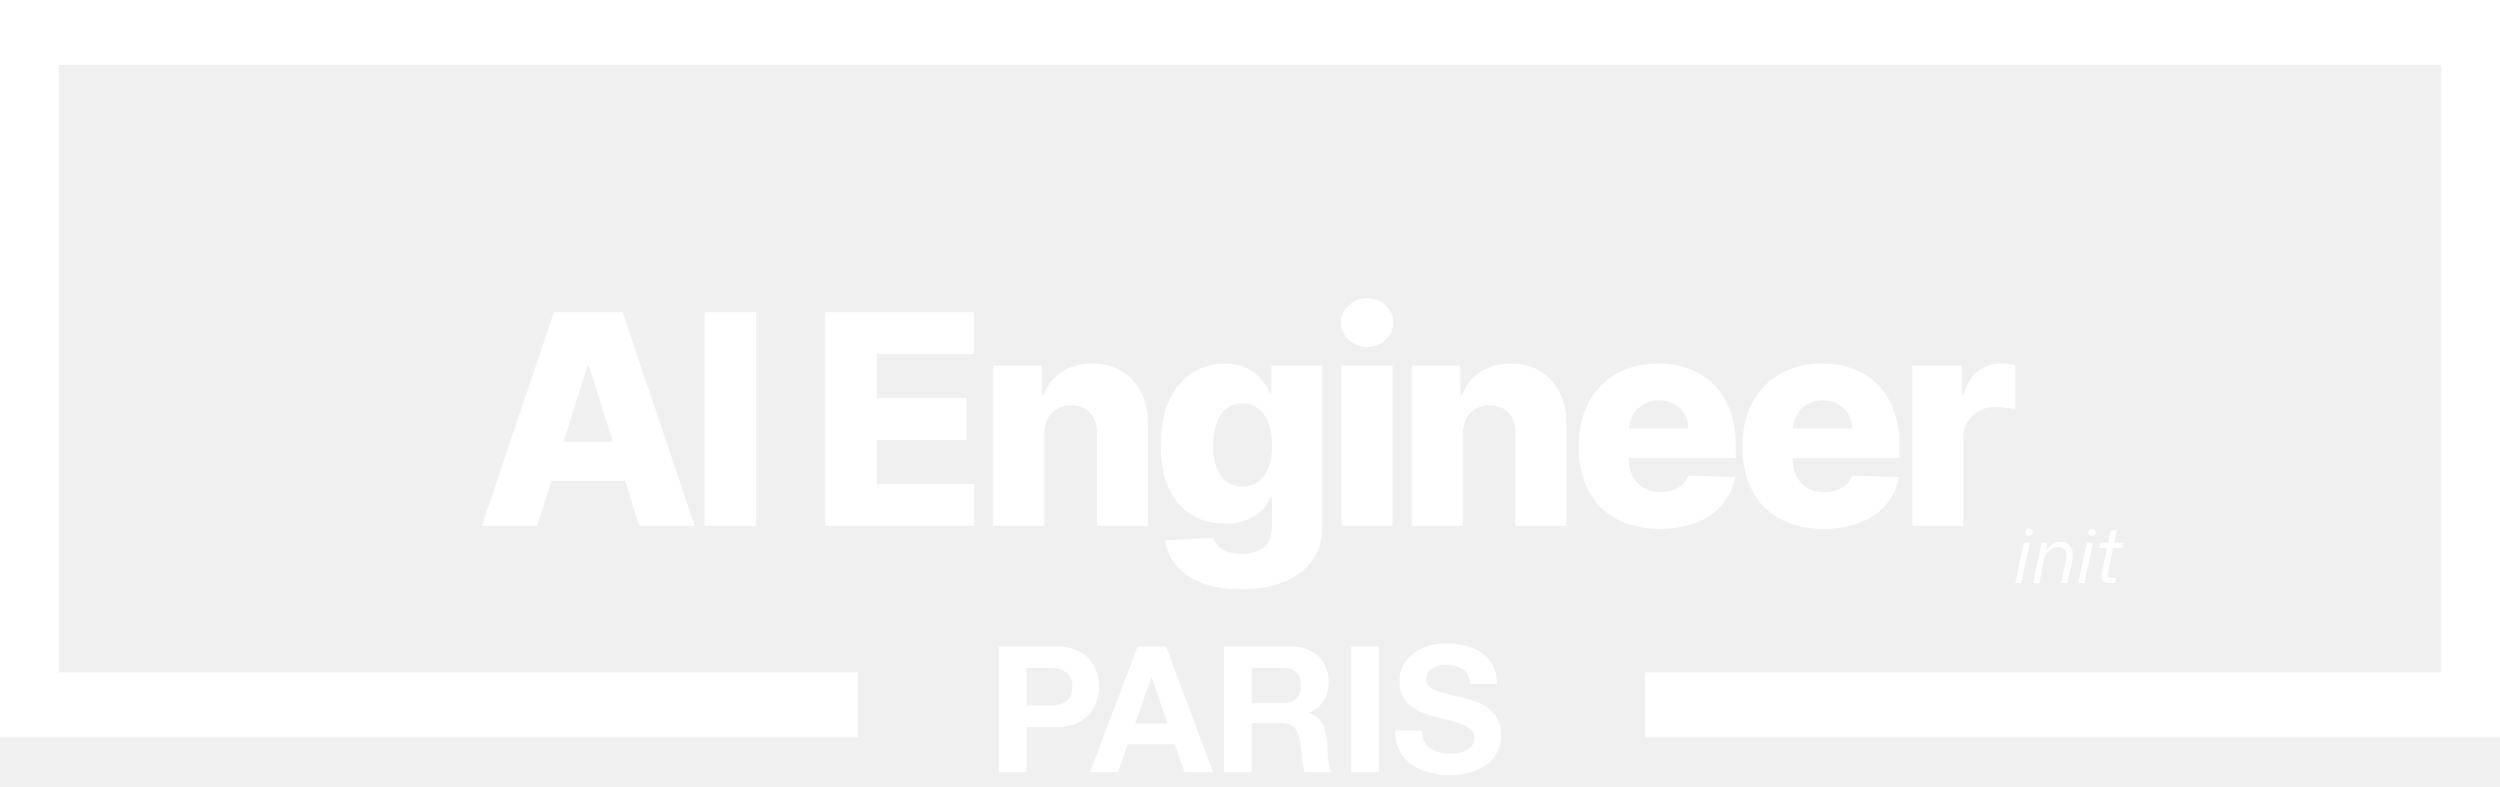
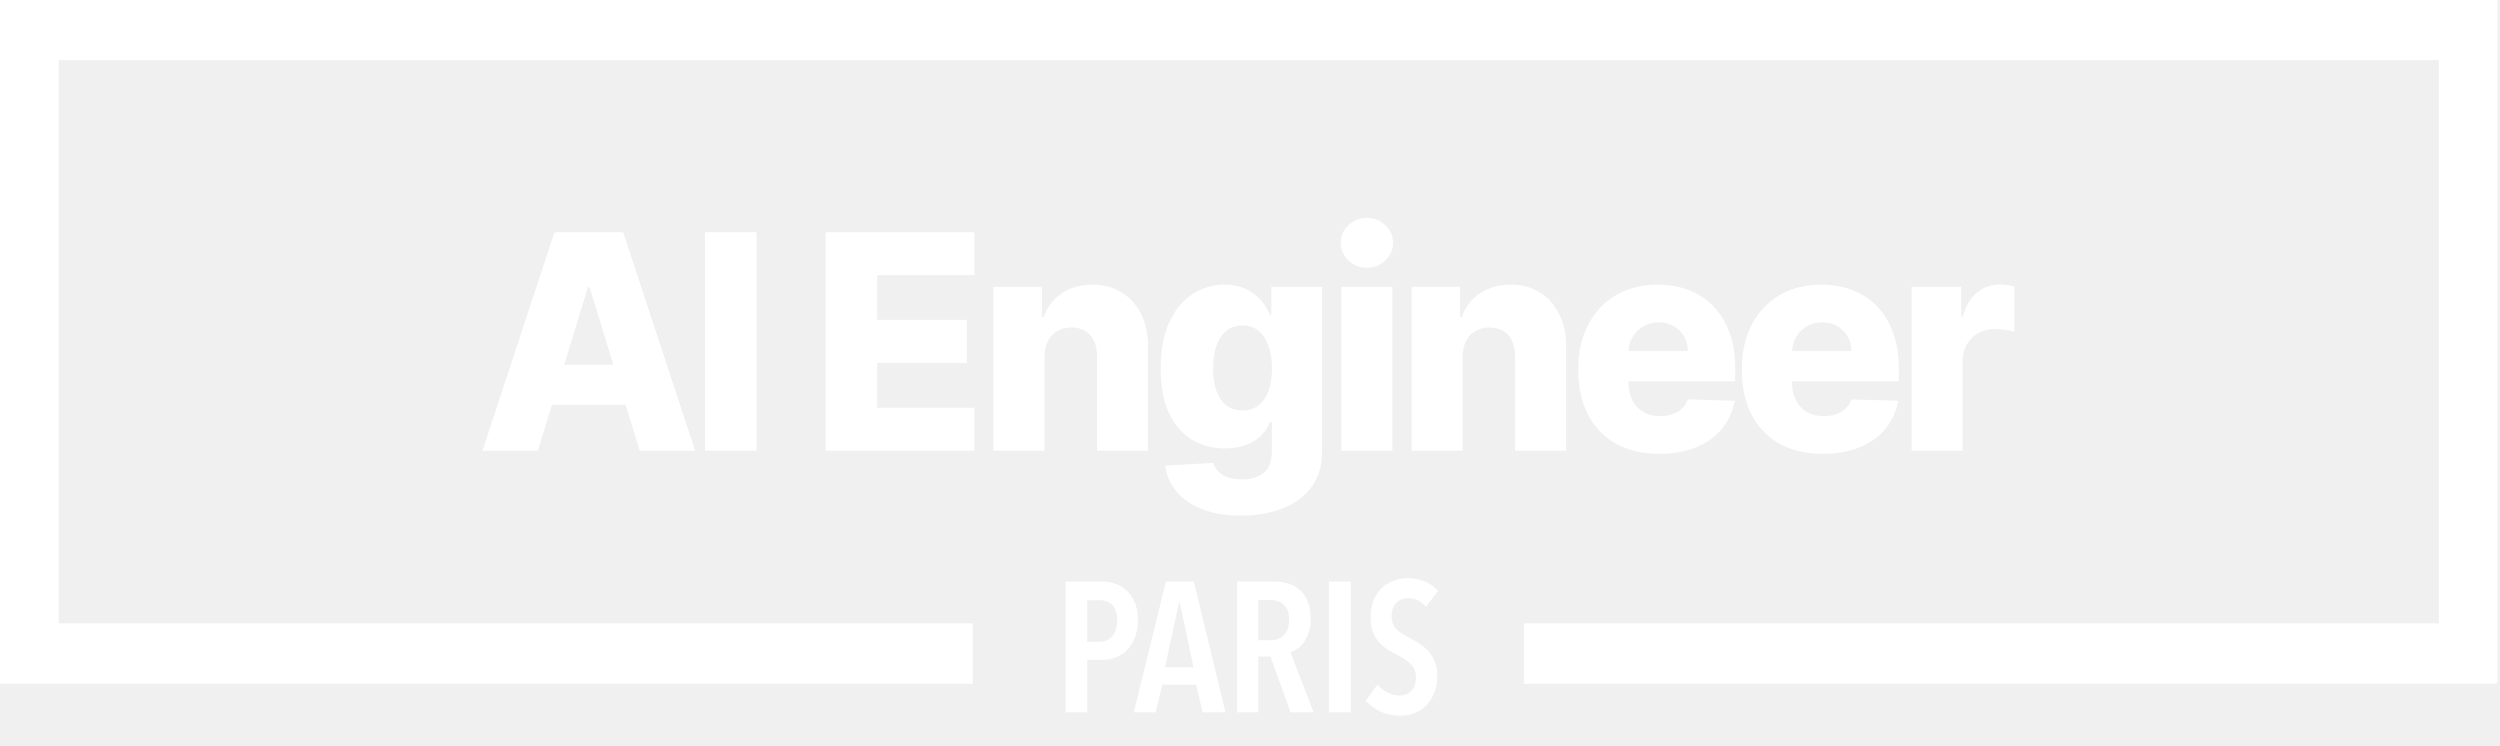
- <svg xmlns="http://www.w3.org/2000/svg" width="124" height="39" viewBox="0 0 124 39" fill="none">
-   <path d="M26.649 26.082H23.897L27.472 15.485H30.882L34.457 26.082H31.705L29.216 18.155H29.133L26.649 26.082ZM26.282 21.911H32.036V23.857H26.282V21.911Z" fill="white" />
-   <path d="M37.504 15.485V26.082H34.943V15.485H37.504Z" fill="white" />
-   <path d="M40.931 26.082V15.485H48.32V17.565H43.492V19.738H47.942V21.824H43.492V24.002H48.32V26.082H40.931Z" fill="white" />
-   <path d="M51.799 21.549V26.082H49.269V18.134H51.675V19.593H51.763C51.938 19.107 52.239 18.726 52.663 18.45C53.087 18.171 53.593 18.031 54.179 18.031C54.738 18.031 55.222 18.157 55.633 18.409C56.047 18.657 56.368 19.005 56.595 19.454C56.827 19.899 56.94 20.42 56.937 21.016V26.082H54.407V21.513C54.41 21.072 54.298 20.727 54.07 20.478C53.846 20.23 53.534 20.106 53.134 20.106C52.868 20.106 52.633 20.164 52.43 20.282C52.23 20.395 52.075 20.559 51.964 20.773C51.857 20.987 51.802 21.246 51.799 21.549Z" fill="white" />
-   <path d="M61.553 29.228C60.797 29.228 60.15 29.123 59.612 28.913C59.074 28.702 58.651 28.414 58.344 28.048C58.038 27.683 57.853 27.269 57.791 26.806L60.187 26.672C60.231 26.834 60.314 26.976 60.435 27.096C60.559 27.217 60.72 27.31 60.916 27.376C61.116 27.441 61.351 27.474 61.62 27.474C62.044 27.474 62.394 27.371 62.67 27.163C62.95 26.96 63.09 26.603 63.09 26.092V24.695H63.002C62.901 24.94 62.75 25.159 62.546 25.352C62.343 25.546 62.089 25.698 61.785 25.808C61.485 25.918 61.14 25.974 60.751 25.974C60.171 25.974 59.64 25.839 59.157 25.57C58.677 25.297 58.293 24.876 58.003 24.307C57.717 23.735 57.574 22.998 57.574 22.098C57.574 21.17 57.722 20.406 58.019 19.806C58.315 19.202 58.703 18.755 59.183 18.465C59.666 18.176 60.185 18.031 60.74 18.031C61.158 18.031 61.515 18.103 61.811 18.248C62.111 18.39 62.358 18.572 62.551 18.797C62.744 19.021 62.891 19.254 62.991 19.495H63.063V18.134H65.584V26.113C65.584 26.786 65.414 27.353 65.076 27.816C64.738 28.278 64.266 28.628 63.659 28.866C63.051 29.107 62.349 29.228 61.553 29.228ZM61.63 24.131C61.937 24.131 62.2 24.05 62.417 23.888C62.634 23.726 62.801 23.493 62.919 23.19C63.036 22.886 63.095 22.522 63.095 22.098C63.095 21.667 63.036 21.296 62.919 20.985C62.805 20.671 62.638 20.43 62.417 20.261C62.2 20.092 61.937 20.007 61.63 20.007C61.316 20.007 61.051 20.094 60.833 20.266C60.616 20.439 60.45 20.682 60.337 20.996C60.226 21.306 60.171 21.674 60.171 22.098C60.171 22.522 60.228 22.886 60.342 23.19C60.456 23.493 60.62 23.726 60.833 23.888C61.051 24.05 61.316 24.131 61.63 24.131Z" fill="white" />
-   <path d="M66.541 26.082V18.134H69.071V26.082H66.541ZM67.809 17.208C67.453 17.208 67.148 17.091 66.893 16.856C66.638 16.618 66.51 16.332 66.51 15.997C66.51 15.666 66.638 15.383 66.893 15.149C67.148 14.911 67.453 14.791 67.809 14.791C68.167 14.791 68.473 14.911 68.725 15.149C68.98 15.383 69.108 15.666 69.108 15.997C69.108 16.332 68.98 16.618 68.725 16.856C68.473 17.091 68.167 17.208 67.809 17.208Z" fill="white" />
-   <path d="M72.556 21.549V26.082H70.026V18.134H72.432V19.593H72.52C72.696 19.107 72.996 18.726 73.42 18.45C73.845 18.171 74.35 18.031 74.936 18.031C75.495 18.031 75.98 18.157 76.391 18.409C76.805 18.657 77.125 19.005 77.353 19.454C77.584 19.899 77.698 20.42 77.695 21.016V26.082H75.164V21.513C75.168 21.072 75.056 20.727 74.828 20.478C74.604 20.23 74.291 20.106 73.891 20.106C73.626 20.106 73.391 20.164 73.188 20.282C72.987 20.395 72.832 20.559 72.722 20.773C72.615 20.987 72.56 21.246 72.556 21.549Z" fill="white" />
-   <path d="M82.321 26.232C81.489 26.232 80.772 26.068 80.168 25.741C79.568 25.409 79.106 24.939 78.781 24.328C78.46 23.714 78.3 22.984 78.3 22.139C78.3 21.318 78.462 20.601 78.787 19.987C79.111 19.369 79.568 18.89 80.158 18.548C80.748 18.203 81.443 18.031 82.243 18.031C82.809 18.031 83.326 18.119 83.795 18.295C84.264 18.471 84.67 18.731 85.011 19.076C85.353 19.421 85.618 19.847 85.808 20.354C85.998 20.858 86.093 21.436 86.093 22.087V22.719H79.185V21.249H83.738C83.735 20.98 83.671 20.74 83.547 20.53C83.423 20.32 83.252 20.156 83.035 20.038C82.821 19.918 82.574 19.857 82.295 19.857C82.012 19.857 81.758 19.921 81.534 20.049C81.31 20.173 81.132 20.344 81.001 20.561C80.87 20.775 80.801 21.018 80.794 21.291V22.786C80.794 23.11 80.858 23.395 80.986 23.64C81.113 23.881 81.294 24.069 81.529 24.204C81.763 24.338 82.043 24.406 82.367 24.406C82.591 24.406 82.795 24.375 82.978 24.312C83.161 24.25 83.317 24.159 83.448 24.038C83.58 23.918 83.678 23.769 83.744 23.593L86.067 23.66C85.97 24.181 85.758 24.635 85.43 25.021C85.106 25.404 84.68 25.703 84.152 25.916C83.624 26.127 83.014 26.232 82.321 26.232Z" fill="white" />
-   <path d="M90.445 26.232C89.613 26.232 88.896 26.068 88.292 25.741C87.692 25.409 87.229 24.939 86.905 24.328C86.584 23.714 86.424 22.984 86.424 22.139C86.424 21.318 86.586 20.601 86.91 19.987C87.235 19.369 87.692 18.89 88.282 18.548C88.871 18.203 89.567 18.031 90.367 18.031C90.933 18.031 91.45 18.119 91.919 18.295C92.388 18.471 92.794 18.731 93.135 19.076C93.477 19.421 93.742 19.847 93.932 20.354C94.122 20.858 94.217 21.436 94.217 22.087V22.719H87.309V21.249H91.862C91.859 20.98 91.795 20.74 91.671 20.53C91.547 20.32 91.376 20.156 91.159 20.038C90.945 19.918 90.698 19.857 90.419 19.857C90.136 19.857 89.882 19.921 89.658 20.049C89.434 20.173 89.256 20.344 89.125 20.561C88.994 20.775 88.925 21.018 88.918 21.291V22.786C88.918 23.11 88.982 23.395 89.109 23.64C89.237 23.881 89.418 24.069 89.653 24.204C89.887 24.338 90.167 24.406 90.491 24.406C90.715 24.406 90.919 24.375 91.102 24.312C91.285 24.25 91.442 24.159 91.573 24.038C91.704 23.918 91.802 23.769 91.868 23.593L94.191 23.66C94.094 24.181 93.882 24.635 93.554 25.021C93.23 25.404 92.804 25.703 92.276 25.916C91.749 26.127 91.138 26.232 90.445 26.232Z" fill="white" />
-   <path d="M94.853 26.082V18.134H97.311V19.583H97.394C97.539 19.059 97.775 18.669 98.103 18.414C98.43 18.155 98.812 18.026 99.246 18.026C99.364 18.026 99.484 18.034 99.609 18.052C99.733 18.065 99.848 18.088 99.955 18.119V20.318C99.834 20.276 99.676 20.244 99.479 20.22C99.286 20.195 99.114 20.183 98.962 20.183C98.662 20.183 98.391 20.251 98.149 20.385C97.911 20.516 97.723 20.701 97.585 20.939C97.451 21.173 97.384 21.449 97.384 21.767V26.082H94.853Z" fill="white" />
-   <path fill-rule="evenodd" clip-rule="evenodd" d="M2.914 3.222H121.086V33.351H81.598V36.573H121.086H124V33.351V3.222V0H121.086H2.914H0V3.222V33.351V36.573H2.914H42.548V33.351H2.914V3.222Z" fill="white" />
-   <path d="M70.532 36.23C70.532 36.439 70.57 36.617 70.646 36.763C70.722 36.908 70.821 37.028 70.943 37.121C71.072 37.209 71.22 37.276 71.389 37.322C71.558 37.363 71.733 37.383 71.914 37.383C72.036 37.383 72.167 37.375 72.307 37.357C72.447 37.334 72.578 37.293 72.701 37.235C72.823 37.177 72.925 37.098 73.007 36.999C73.088 36.894 73.129 36.763 73.129 36.605C73.129 36.436 73.073 36.3 72.963 36.194C72.858 36.09 72.718 36.002 72.543 35.932C72.368 35.862 72.17 35.801 71.949 35.749C71.727 35.696 71.503 35.638 71.275 35.574C71.042 35.516 70.815 35.446 70.594 35.364C70.372 35.277 70.174 35.166 69.999 35.032C69.824 34.898 69.681 34.732 69.571 34.533C69.466 34.329 69.413 34.085 69.413 33.799C69.413 33.478 69.48 33.202 69.614 32.968C69.754 32.73 69.935 32.531 70.156 32.374C70.378 32.217 70.629 32.1 70.908 32.024C71.188 31.948 71.468 31.911 71.748 31.911C72.074 31.911 72.386 31.948 72.683 32.024C72.986 32.094 73.254 32.211 73.487 32.374C73.721 32.537 73.904 32.747 74.038 33.004C74.178 33.254 74.248 33.56 74.248 33.922H72.919C72.907 33.735 72.867 33.581 72.797 33.458C72.733 33.336 72.645 33.239 72.534 33.17C72.424 33.1 72.295 33.05 72.15 33.021C72.01 32.992 71.855 32.977 71.686 32.977C71.576 32.977 71.465 32.989 71.354 33.012C71.243 33.035 71.141 33.076 71.048 33.135C70.961 33.193 70.888 33.266 70.83 33.353C70.771 33.441 70.742 33.551 70.742 33.685C70.742 33.808 70.766 33.907 70.812 33.983C70.859 34.058 70.949 34.128 71.083 34.193C71.223 34.257 71.412 34.321 71.651 34.385C71.896 34.449 72.214 34.531 72.604 34.63C72.721 34.653 72.881 34.697 73.085 34.761C73.295 34.819 73.502 34.915 73.706 35.049C73.91 35.183 74.085 35.364 74.231 35.591C74.382 35.813 74.458 36.098 74.458 36.448C74.458 36.734 74.402 36.999 74.292 37.244C74.181 37.489 74.015 37.701 73.793 37.882C73.578 38.057 73.307 38.194 72.98 38.293C72.66 38.392 72.287 38.441 71.861 38.441C71.517 38.441 71.182 38.398 70.856 38.31C70.535 38.229 70.25 38.097 69.999 37.917C69.754 37.736 69.559 37.506 69.413 37.226C69.268 36.946 69.198 36.614 69.204 36.23H70.532Z" fill="white" />
-   <path d="M67.019 32.059H68.391V38.302H67.019V32.059Z" fill="white" />
-   <path d="M62.082 34.883H63.585C63.9 34.883 64.136 34.813 64.294 34.673C64.451 34.533 64.53 34.306 64.53 33.992C64.53 33.688 64.451 33.47 64.294 33.336C64.136 33.196 63.9 33.126 63.585 33.126H62.082V34.883ZM60.709 32.059H64.075C64.355 32.059 64.605 32.106 64.827 32.199C65.054 32.287 65.246 32.409 65.404 32.566C65.567 32.724 65.689 32.907 65.771 33.117C65.859 33.321 65.902 33.543 65.902 33.782C65.902 34.149 65.824 34.467 65.666 34.735C65.515 35.003 65.264 35.207 64.914 35.347V35.364C65.083 35.411 65.223 35.483 65.334 35.583C65.445 35.676 65.535 35.789 65.605 35.924C65.675 36.052 65.725 36.195 65.754 36.352C65.789 36.509 65.812 36.667 65.824 36.824C65.829 36.923 65.835 37.04 65.841 37.174C65.847 37.308 65.856 37.445 65.867 37.585C65.885 37.725 65.908 37.859 65.937 37.987C65.972 38.109 66.022 38.214 66.086 38.302H64.713C64.638 38.103 64.591 37.867 64.573 37.593C64.556 37.319 64.53 37.057 64.495 36.807C64.448 36.48 64.349 36.241 64.197 36.09C64.046 35.938 63.798 35.862 63.454 35.862H62.082V38.302H60.709V32.059Z" fill="white" />
-   <path d="M56.298 35.889H57.915L57.128 33.598H57.111L56.298 35.889ZM56.429 32.059H57.837L60.171 38.302H58.746L58.274 36.911H55.939L55.45 38.302H54.068L56.429 32.059Z" fill="white" />
-   <path d="M50.914 34.997H51.981C52.138 34.997 52.29 34.985 52.435 34.962C52.581 34.939 52.709 34.895 52.82 34.831C52.931 34.761 53.018 34.665 53.083 34.542C53.152 34.42 53.187 34.26 53.187 34.061C53.187 33.863 53.152 33.703 53.083 33.581C53.018 33.458 52.931 33.365 52.82 33.301C52.709 33.231 52.581 33.184 52.435 33.161C52.29 33.138 52.138 33.126 51.981 33.126H50.914V34.997ZM49.542 32.059H52.357C52.747 32.059 53.08 32.118 53.353 32.234C53.627 32.345 53.849 32.493 54.018 32.68C54.193 32.867 54.318 33.079 54.394 33.318C54.475 33.557 54.516 33.805 54.516 34.061C54.516 34.312 54.475 34.56 54.394 34.804C54.318 35.044 54.193 35.256 54.018 35.443C53.849 35.629 53.627 35.781 53.353 35.897C53.08 36.008 52.747 36.063 52.357 36.063H50.914V38.302H49.542V32.059Z" fill="white" />
-   <path d="M104.631 28.92C104.47 28.92 104.357 28.879 104.291 28.798C104.228 28.716 104.213 28.598 104.246 28.443L104.509 27.174H104.127L104.177 26.918H104.562L104.688 26.32L104.997 26.278L104.863 26.918H105.324L105.275 27.174H104.814L104.554 28.413C104.531 28.517 104.54 28.585 104.581 28.618C104.622 28.649 104.685 28.664 104.772 28.664H104.958L104.905 28.92H104.631Z" fill="white" />
-   <path d="M103.085 28.92L103.501 26.918H103.809L103.386 28.92H103.085ZM103.748 26.575C103.695 26.575 103.652 26.56 103.619 26.529C103.586 26.499 103.569 26.459 103.569 26.411C103.569 26.358 103.588 26.314 103.626 26.281C103.665 26.246 103.714 26.228 103.775 26.228C103.828 26.228 103.872 26.243 103.905 26.274C103.938 26.302 103.954 26.341 103.954 26.392C103.954 26.445 103.935 26.49 103.897 26.525C103.862 26.558 103.812 26.575 103.748 26.575Z" fill="white" />
-   <path d="M100.844 28.919L101.259 26.918H101.541L101.488 27.28H101.511C101.592 27.145 101.698 27.045 101.827 26.979C101.957 26.913 102.089 26.88 102.224 26.88C102.331 26.88 102.425 26.899 102.506 26.937C102.59 26.975 102.657 27.032 102.708 27.109C102.759 27.182 102.792 27.276 102.807 27.391C102.822 27.503 102.814 27.635 102.78 27.787L102.544 28.919H102.239L102.468 27.818C102.498 27.673 102.505 27.551 102.487 27.452C102.469 27.35 102.426 27.273 102.357 27.219C102.291 27.166 102.198 27.139 102.079 27.139C101.967 27.139 101.863 27.166 101.766 27.219C101.672 27.273 101.591 27.348 101.522 27.444C101.456 27.538 101.411 27.65 101.385 27.78L101.145 28.919H100.844Z" fill="white" />
-   <path d="M99.958 28.92L100.373 26.918H100.682L100.259 28.92H99.958ZM100.621 26.575C100.568 26.575 100.524 26.56 100.491 26.529C100.458 26.499 100.442 26.459 100.442 26.411C100.442 26.358 100.461 26.314 100.499 26.281C100.537 26.246 100.587 26.228 100.648 26.228C100.701 26.228 100.744 26.243 100.777 26.274C100.81 26.302 100.827 26.341 100.827 26.392C100.827 26.445 100.808 26.49 100.77 26.525C100.734 26.558 100.685 26.575 100.621 26.575Z" fill="white" />
+ <svg xmlns="http://www.w3.org/2000/svg" width="124" height="37" viewBox="0 0 124 37" fill="none">
+   <path d="M48.25 30.917H0V33.917H48.25V30.917Z" fill="white" />
+   <path d="M56.442 30.759C56.442 31.089 56.391 31.38 56.288 31.63C56.191 31.875 56.062 32.079 55.899 32.244C55.736 32.409 55.548 32.531 55.337 32.611C55.126 32.69 54.908 32.73 54.685 32.73H53.924V35.333H52.855V28.843H54.631C54.836 28.843 55.047 28.874 55.265 28.935C55.482 28.996 55.675 29.103 55.844 29.256C56.019 29.402 56.161 29.598 56.27 29.843C56.385 30.087 56.442 30.392 56.442 30.759ZM55.41 30.768C55.41 30.42 55.328 30.166 55.165 30.008C55.002 29.849 54.794 29.769 54.54 29.769H53.924V31.832H54.54C54.794 31.832 55.002 31.743 55.165 31.566C55.328 31.383 55.41 31.117 55.41 30.768ZM59.65 35.333L59.333 33.958H57.648L57.322 35.333H56.235L57.829 28.843H59.215L60.782 35.333H59.65ZM58.517 29.879H58.481L57.784 33.097H59.197L58.517 29.879ZM64.014 35.333L63.017 32.565H62.411V35.333H61.36V28.843H63.19C63.455 28.843 63.7 28.88 63.923 28.953C64.147 29.02 64.337 29.131 64.494 29.283C64.657 29.436 64.784 29.629 64.874 29.861C64.965 30.093 65.01 30.371 65.01 30.695C65.01 30.945 64.977 31.169 64.91 31.364C64.85 31.554 64.772 31.715 64.675 31.85C64.578 31.985 64.469 32.094 64.349 32.18C64.234 32.26 64.119 32.315 64.005 32.345L65.155 35.333H64.014ZM63.941 30.75C63.941 30.555 63.914 30.392 63.86 30.264C63.805 30.136 63.733 30.035 63.642 29.962C63.558 29.888 63.461 29.836 63.352 29.806C63.244 29.775 63.135 29.76 63.026 29.76H62.411V31.758H63.026C63.292 31.758 63.509 31.676 63.678 31.511C63.854 31.34 63.941 31.086 63.941 30.75ZM65.913 35.333V28.843H67V35.333H65.913ZM70.728 30.099C70.493 29.812 70.197 29.668 69.841 29.668C69.738 29.668 69.638 29.687 69.542 29.723C69.445 29.754 69.358 29.806 69.279 29.879C69.201 29.953 69.137 30.047 69.089 30.163C69.047 30.279 69.025 30.417 69.025 30.576C69.025 30.851 69.107 31.065 69.27 31.218C69.433 31.364 69.647 31.505 69.913 31.639C70.07 31.719 70.23 31.81 70.393 31.914C70.556 32.018 70.704 32.143 70.837 32.29C70.97 32.437 71.079 32.611 71.163 32.812C71.248 33.014 71.29 33.252 71.29 33.528C71.29 33.845 71.239 34.126 71.136 34.371C71.039 34.615 70.906 34.823 70.737 34.994C70.574 35.159 70.381 35.285 70.158 35.37C69.934 35.456 69.699 35.498 69.451 35.498C69.095 35.498 68.766 35.428 68.464 35.288C68.162 35.147 67.921 34.97 67.739 34.756L68.328 33.949C68.467 34.12 68.633 34.255 68.826 34.352C69.025 34.45 69.228 34.499 69.433 34.499C69.663 34.499 69.853 34.42 70.004 34.261C70.155 34.102 70.23 33.879 70.23 33.592C70.23 33.31 70.14 33.087 69.958 32.922C69.777 32.758 69.548 32.605 69.27 32.464C69.095 32.379 68.929 32.284 68.772 32.18C68.621 32.076 68.485 31.954 68.364 31.813C68.25 31.667 68.156 31.499 68.084 31.309C68.017 31.114 67.984 30.881 67.984 30.613C67.984 30.276 68.035 29.989 68.138 29.751C68.247 29.506 68.386 29.305 68.555 29.146C68.73 28.987 68.926 28.871 69.143 28.797C69.361 28.718 69.581 28.678 69.804 28.678C70.13 28.678 70.42 28.733 70.674 28.843C70.934 28.947 71.151 29.103 71.326 29.311L70.728 30.099Z" fill="white" />
+   <path d="M123.836 30.917H75.586V33.917H123.836V30.917Z" fill="white" />
+   <path d="M26.68 22.355H23.93L27.502 11.517H30.908L34.48 22.355H31.73L29.244 14.247H29.161L26.68 22.355ZM26.313 18.09H32.061V20.08H26.313V18.09Z" fill="white" />
+   <path d="M37.524 11.517V22.355H34.965V11.517H37.524Z" fill="white" />
+   <path d="M40.949 22.355V11.517H48.331V13.644H43.508V15.867H47.953V18H43.508V20.228H48.331V22.355H40.949Z" fill="white" />
+   <path d="M51.805 17.719V22.355H49.277V14.226H51.681V15.719H51.769C51.945 15.221 52.245 14.831 52.668 14.549C53.092 14.263 53.597 14.12 54.183 14.12C54.741 14.12 55.226 14.249 55.636 14.507C56.049 14.761 56.37 15.117 56.597 15.576C56.828 16.031 56.942 16.564 56.938 17.174V22.355H54.411V17.682C54.414 17.231 54.302 16.878 54.075 16.624C53.85 16.37 53.539 16.243 53.139 16.243C52.873 16.243 52.639 16.303 52.436 16.422C52.236 16.539 52.081 16.706 51.971 16.925C51.864 17.144 51.809 17.409 51.805 17.719Z" fill="white" />
+   <path d="M61.549 25.573C60.795 25.573 60.148 25.465 59.611 25.25C59.073 25.035 58.651 24.741 58.344 24.366C58.038 23.992 57.853 23.569 57.791 23.096L60.185 22.959C60.23 23.125 60.312 23.269 60.433 23.393C60.557 23.516 60.717 23.611 60.913 23.678C61.113 23.745 61.348 23.779 61.617 23.779C62.041 23.779 62.39 23.673 62.666 23.462C62.945 23.253 63.085 22.888 63.085 22.366V20.937H62.997C62.897 21.188 62.745 21.412 62.542 21.609C62.338 21.807 62.085 21.962 61.782 22.075C61.482 22.188 61.138 22.244 60.748 22.244C60.169 22.244 59.639 22.107 59.156 21.831C58.677 21.553 58.293 21.122 58.003 20.54C57.717 19.954 57.574 19.201 57.574 18.28C57.574 17.331 57.722 16.549 58.019 15.936C58.315 15.318 58.703 14.861 59.182 14.565C59.664 14.268 60.183 14.12 60.738 14.12C61.155 14.12 61.512 14.194 61.808 14.343C62.108 14.487 62.354 14.674 62.547 14.904C62.74 15.133 62.887 15.371 62.986 15.618H63.059V14.226H65.576V22.387C65.576 23.075 65.407 23.655 65.07 24.128C64.732 24.601 64.26 24.959 63.653 25.203C63.047 25.45 62.346 25.573 61.549 25.573ZM61.627 20.36C61.934 20.36 62.196 20.277 62.413 20.111C62.63 19.945 62.797 19.707 62.914 19.397C63.031 19.086 63.09 18.714 63.09 18.28C63.09 17.839 63.031 17.46 62.914 17.142C62.8 16.821 62.633 16.574 62.413 16.401C62.196 16.229 61.934 16.142 61.627 16.142C61.313 16.142 61.048 16.23 60.831 16.407C60.614 16.583 60.448 16.832 60.335 17.153C60.224 17.47 60.169 17.846 60.169 18.28C60.169 18.714 60.226 19.086 60.34 19.397C60.454 19.707 60.617 19.945 60.831 20.111C61.048 20.277 61.313 20.36 61.627 20.36Z" fill="white" />
+   <path d="M66.531 22.355V14.226H69.059V22.355H66.531ZM67.797 13.279C67.443 13.279 67.138 13.159 66.882 12.919C66.627 12.675 66.5 12.383 66.5 12.04C66.5 11.702 66.627 11.412 66.882 11.172C67.138 10.929 67.443 10.807 67.797 10.807C68.156 10.807 68.461 10.929 68.712 11.172C68.968 11.412 69.095 11.702 69.095 12.04C69.095 12.383 68.968 12.675 68.712 12.919C68.461 13.159 68.156 13.279 67.797 13.279Z" fill="white" />
+   <path d="M72.543 17.719V22.355H70.016V14.226H72.419V15.719H72.507C72.683 15.221 72.983 14.831 73.407 14.549C73.831 14.263 74.335 14.12 74.921 14.12C75.48 14.12 75.964 14.249 76.374 14.507C76.787 14.761 77.108 15.117 77.335 15.576C77.566 16.031 77.68 16.564 77.677 17.174V22.355H75.149V17.682C75.152 17.231 75.04 16.878 74.813 16.624C74.589 16.37 74.277 16.243 73.877 16.243C73.612 16.243 73.377 16.303 73.174 16.422C72.974 16.539 72.819 16.706 72.709 16.925C72.602 17.144 72.547 17.409 72.543 17.719Z" fill="white" />
+   <path d="M82.298 22.509C81.467 22.509 80.75 22.341 80.147 22.006C79.548 21.667 79.086 21.186 78.762 20.561C78.442 19.933 78.281 19.187 78.281 18.323C78.281 17.483 78.443 16.749 78.767 16.121C79.091 15.489 79.548 14.999 80.137 14.65C80.726 14.297 81.421 14.12 82.22 14.12C82.785 14.12 83.302 14.21 83.771 14.39C84.24 14.57 84.645 14.837 84.986 15.189C85.327 15.542 85.593 15.978 85.782 16.497C85.972 17.012 86.066 17.603 86.066 18.27V18.915H79.165V17.412H83.714C83.711 17.137 83.647 16.892 83.523 16.677C83.399 16.461 83.228 16.294 83.011 16.174C82.798 16.05 82.551 15.989 82.272 15.989C81.989 15.989 81.736 16.054 81.512 16.184C81.288 16.311 81.111 16.486 80.98 16.708C80.849 16.927 80.78 17.176 80.773 17.455V18.984C80.773 19.316 80.837 19.607 80.964 19.857C81.092 20.104 81.273 20.297 81.507 20.434C81.741 20.572 82.02 20.641 82.344 20.641C82.568 20.641 82.772 20.609 82.954 20.546C83.137 20.482 83.294 20.388 83.425 20.265C83.556 20.141 83.654 19.99 83.719 19.81L86.04 19.878C85.944 20.411 85.732 20.875 85.405 21.27C85.081 21.662 84.655 21.967 84.128 22.186C83.601 22.401 82.991 22.509 82.298 22.509Z" fill="white" />
+   <path d="M90.411 22.509C89.581 22.509 88.864 22.341 88.261 22.006C87.661 21.667 87.199 21.186 86.875 20.561C86.555 19.933 86.394 19.187 86.394 18.323C86.394 17.483 86.556 16.749 86.88 16.121C87.204 15.489 87.661 14.999 88.25 14.65C88.84 14.297 89.534 14.12 90.333 14.12C90.899 14.12 91.416 14.21 91.884 14.39C92.353 14.57 92.758 14.837 93.099 15.189C93.44 15.542 93.706 15.978 93.895 16.497C94.085 17.012 94.18 17.603 94.18 18.27V18.915H87.278V17.412H91.828C91.824 17.137 91.76 16.892 91.636 16.677C91.512 16.461 91.341 16.294 91.124 16.174C90.911 16.05 90.664 15.989 90.385 15.989C90.103 15.989 89.849 16.054 89.625 16.184C89.401 16.311 89.224 16.486 89.093 16.708C88.962 16.927 88.893 17.176 88.886 17.455V18.984C88.886 19.316 88.95 19.607 89.077 19.857C89.205 20.104 89.386 20.297 89.62 20.434C89.854 20.572 90.134 20.641 90.458 20.641C90.681 20.641 90.885 20.609 91.067 20.546C91.25 20.482 91.407 20.388 91.538 20.265C91.669 20.141 91.767 19.99 91.833 19.81L94.153 19.878C94.057 20.411 93.845 20.875 93.518 21.27C93.194 21.662 92.768 21.967 92.241 22.186C91.714 22.401 91.104 22.509 90.411 22.509Z" fill="white" />
+   <path d="M94.816 22.355V14.226H97.272V15.708H97.355C97.499 15.172 97.735 14.773 98.063 14.512C98.39 14.247 98.771 14.115 99.205 14.115C99.322 14.115 99.443 14.124 99.567 14.142C99.691 14.156 99.806 14.179 99.913 14.21V16.46C99.793 16.417 99.634 16.384 99.438 16.359C99.245 16.334 99.072 16.322 98.921 16.322C98.621 16.322 98.35 16.391 98.109 16.528C97.871 16.663 97.684 16.851 97.546 17.095C97.411 17.335 97.344 17.617 97.344 17.942V22.355H94.816Z" fill="white" />
+   <path fill-rule="evenodd" clip-rule="evenodd" d="M2.911 2.981H120.967V30.85V33.831H123.878V0H0V33.831H2.911V30.85V2.981Z" fill="white" />
</svg>
